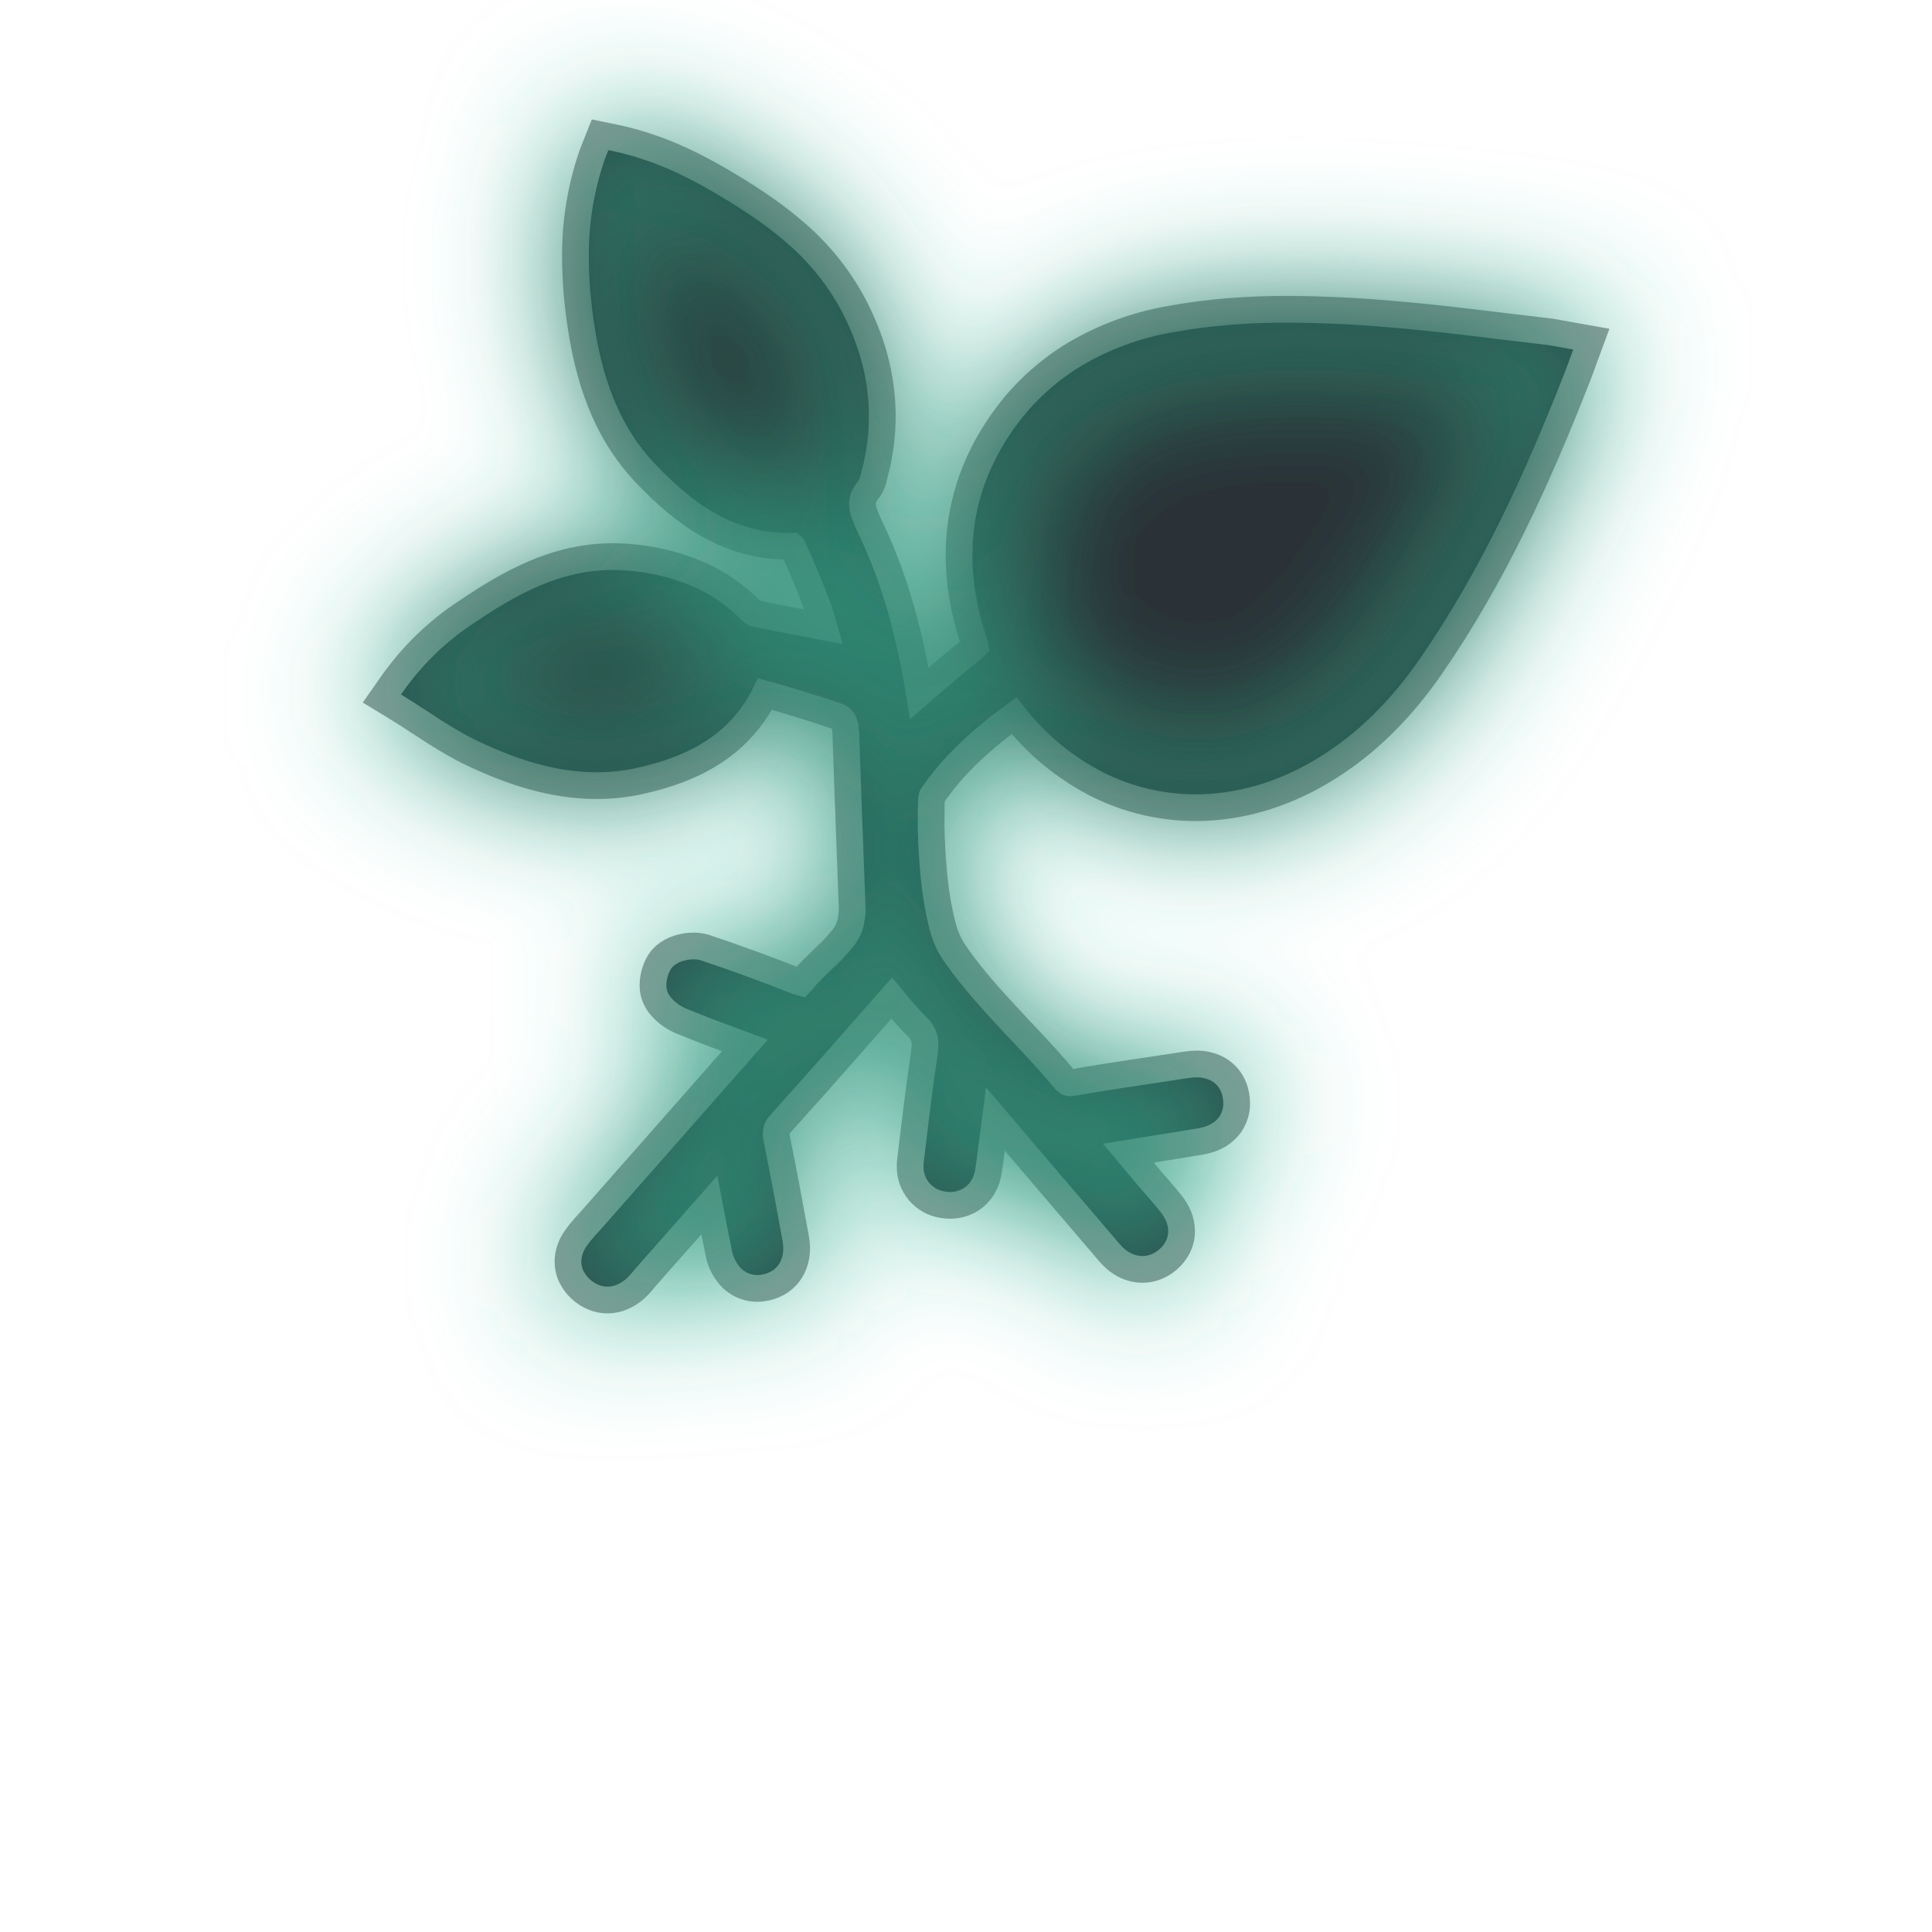
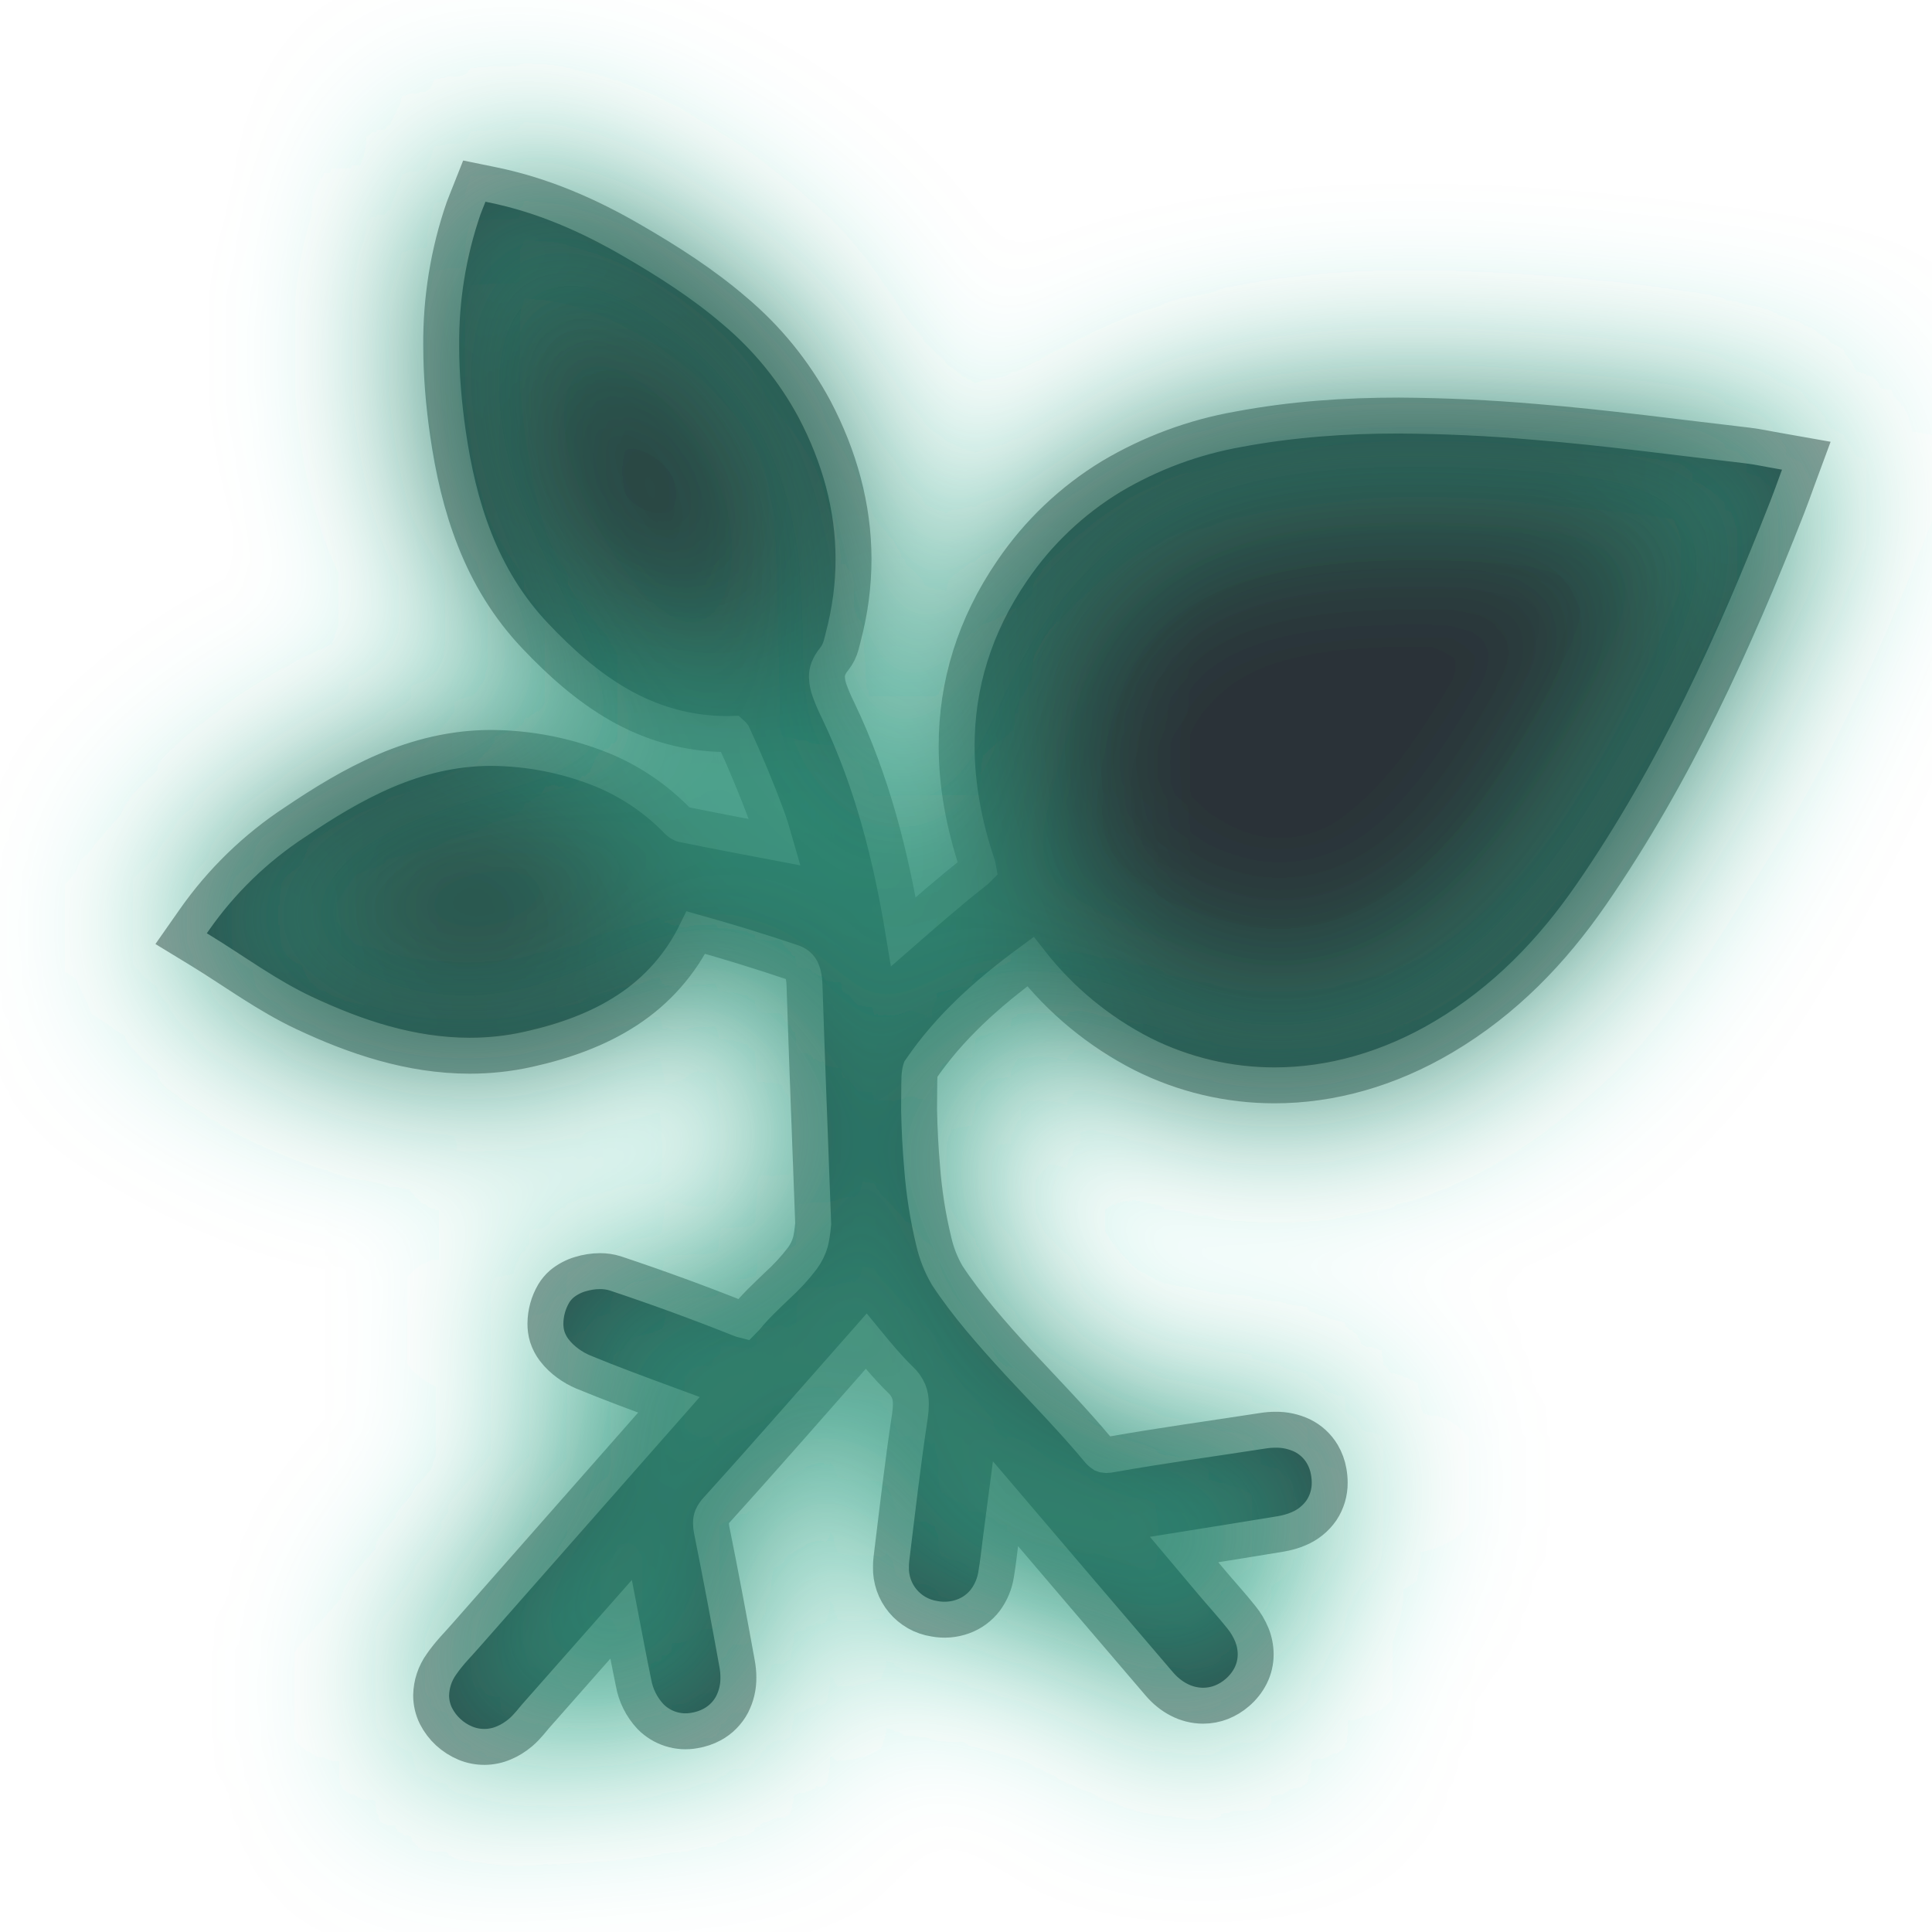
- <svg xmlns="http://www.w3.org/2000/svg" width="32" height="32" viewBox="0 0 32 43">
+ <svg xmlns="http://www.w3.org/2000/svg" width="32" height="32" viewBox="0 0 43">
  <defs>
    <filter id="a" width="136.5%" height="137.2%" x="-18.3%" y="-18.7%" filterUnits="objectBoundingBox">
      <feGaussianBlur in="SourceGraphic" stdDeviation="1.5" />
    </filter>
  </defs>
  <g fill="none" fill-rule="evenodd">
    <path fill="#2B3239" stroke="#979797" stroke-width=".595" d="M29.488 7.472c-.196-.033-.36-.071-.55-.094-1.16-.133-2.328-.294-3.511-.39a27.978 27.978 0 0 0-2.26-.105c-.88 0-1.765.06-2.65.226a6.252 6.252 0 0 0-2.111.783 5.33 5.33 0 0 0-1.639 1.557c-.628.914-.923 1.9-.922 2.906 0 .645.12 1.298.338 1.95a.483.483 0 0 1 .021.08.607.607 0 0 1-.071.062c-.409.32-.792.657-1.17.986-.206-1.25-.518-2.49-1.08-3.664a3.108 3.108 0 0 1-.14-.324.736.736 0 0 1-.047-.234c0-.047.007-.088.024-.134a.574.574 0 0 1 .096-.16.653.653 0 0 0 .117-.235c.018-.061.026-.106.033-.13.115-.434.171-.865.171-1.29 0-.865-.233-1.7-.646-2.485a5.559 5.559 0 0 0-1.331-1.635c-.523-.449-1.103-.818-1.69-1.158-.709-.412-1.47-.75-2.311-.922L7.856 3l-.113.285c-.024.063-.043.106-.065.166a6.801 6.801 0 0 0-.37 2.28c0 .484.042.966.111 1.445.087.601.22 1.198.446 1.767.225.57.546 1.112 1.003 1.593.412.434.859.836 1.38 1.135.52.298 1.12.487 1.802.487l.073-.002.011.01.008.01c.205.445.394.897.562 1.354.05.135.093.277.134.421-.527-.1-1.032-.196-1.534-.298l-.01-.003a.201.201 0 0 1-.062-.042 3.69 3.69 0 0 0-1.264-.86 4.976 4.976 0 0 0-1.833-.36c-.633 0-1.215.15-1.75.378-.535.229-1.028.534-1.5.852a6.15 6.15 0 0 0-1.665 1.615l-.22.314.328.2c.562.344 1.09.739 1.71 1.031.85.399 1.762.707 2.74.708.32 0 .646-.033.976-.107.583-.13 1.146-.326 1.64-.651a3.221 3.221 0 0 0 1.133-1.282 33.1 33.1 0 0 1 1.59.49.314.314 0 0 1 .097.05.234.234 0 0 1 .073.104c.02.051.035.127.038.224.043 1.32.096 2.638.144 3.955-.012.132-.03.244-.046.302a.858.858 0 0 1-.133.27 3.3 3.3 0 0 1-.42.456c-.169.163-.356.335-.522.54a.35.35 0 0 1-.027.03.486.486 0 0 1-.062-.02 38.15 38.15 0 0 0-2.066-.755.83.83 0 0 0-.255-.038c-.113 0-.221.018-.327.05a.87.87 0 0 0-.307.163.666.666 0 0 0-.133.158 1 1 0 0 0-.137.5c0 .068.007.139.031.217a.725.725 0 0 0 .113.217c.068.09.145.16.226.22.082.06.167.108.257.146.465.192.933.364 1.419.543l-3.378 3.835c-.112.129-.258.271-.39.462a.912.912 0 0 0-.171.516c0 .116.027.235.08.341a.96.96 0 0 0 .487.45.819.819 0 0 0 .636-.004c.1-.041.192-.1.275-.169.064-.054.112-.108.153-.155.04-.046.072-.087.098-.117l1.418-1.607c.067.348.132.698.205 1.05a1.1 1.1 0 0 0 .281.562.813.813 0 0 0 .729.23.925.925 0 0 0 .295-.1.805.805 0 0 0 .327-.33.95.95 0 0 0 .105-.448c0-.077-.008-.154-.022-.232-.133-.734-.27-1.467-.418-2.2a.637.637 0 0 1-.014-.124c0-.045.006-.072.018-.104a.426.426 0 0 1 .083-.122c.837-.923 1.65-1.86 2.47-2.788.178.217.357.433.566.637a.564.564 0 0 1 .137.193c.025.061.037.127.037.217 0 .056-.005.12-.016.193-.12.79-.21 1.58-.306 2.363a1.06 1.06 0 0 0-.008.13.847.847 0 0 0 .722.865.896.896 0 0 0 .47-.038.812.812 0 0 0 .373-.273.962.962 0 0 0 .177-.425c.034-.2.053-.39.076-.567l.079-.603c.848.994 1.694 1.99 2.546 2.983.094.11.203.2.326.263a.87.87 0 0 0 .4.1.83.83 0 0 0 .304-.057.913.913 0 0 0 .263-.16.907.907 0 0 0 .223-.283.792.792 0 0 0 .082-.352.872.872 0 0 0-.064-.323 1.147 1.147 0 0 0-.17-.287c-.163-.205-.332-.389-.484-.569l-.468-.556c.548-.088 1.07-.17 1.591-.257.11-.018.215-.047.313-.09a.864.864 0 0 0 .372-.303.815.815 0 0 0 .136-.46c0-.06-.006-.121-.017-.182a.862.862 0 0 0-.105-.288.79.79 0 0 0-.337-.31.999.999 0 0 0-.44-.094c-.069 0-.14.006-.21.017-.83.129-1.67.243-2.51.392a.487.487 0 0 1-.084.01c-.037-.002-.039-.005-.052-.01a.333.333 0 0 1-.087-.082c-.406-.486-.87-.962-1.314-1.44-.442-.48-.862-.96-1.179-1.443a2.01 2.01 0 0 1-.224-.568 7.702 7.702 0 0 1-.192-1.222 14.037 14.037 0 0 1-.05-.951l.003-.436c0-.068.002-.133.01-.178a.321.321 0 0 1 .01-.049l.002-.006c.475-.696 1.1-1.259 1.82-1.787a5.571 5.571 0 0 0 1.852 1.529c.686.344 1.43.52 2.19.52.937 0 1.895-.267 2.799-.803 1.013-.6 1.8-1.42 2.445-2.354 1.387-2.007 2.376-4.196 3.25-6.423.057-.145.106-.285.164-.443l.15-.406-.43-.076z" />
    <path fill="#2B3239" stroke="#36D6AE" stroke-width=".595" d="M29.488 7.472c-.196-.033-.36-.071-.55-.094-1.16-.133-2.328-.294-3.511-.39a27.978 27.978 0 0 0-2.26-.105c-.88 0-1.765.06-2.65.226a6.252 6.252 0 0 0-2.111.783 5.33 5.33 0 0 0-1.639 1.557c-.628.914-.923 1.9-.922 2.906 0 .645.12 1.298.338 1.95a.483.483 0 0 1 .021.08.607.607 0 0 1-.071.062c-.409.32-.792.657-1.17.986-.206-1.25-.518-2.49-1.08-3.664a3.108 3.108 0 0 1-.14-.324.736.736 0 0 1-.047-.234c0-.047.007-.088.024-.134a.574.574 0 0 1 .096-.16.653.653 0 0 0 .117-.235c.018-.061.026-.106.033-.13.115-.434.171-.865.171-1.29 0-.865-.233-1.7-.646-2.485a5.559 5.559 0 0 0-1.331-1.635c-.523-.449-1.103-.818-1.69-1.158-.709-.412-1.47-.75-2.311-.922L7.856 3l-.113.285c-.024.063-.043.106-.065.166a6.801 6.801 0 0 0-.37 2.28c0 .484.042.966.111 1.445.087.601.22 1.198.446 1.767.225.57.546 1.112 1.003 1.593.412.434.859.836 1.38 1.135.52.298 1.12.487 1.802.487l.073-.002.011.01.008.01c.205.445.394.897.562 1.354.05.135.093.277.134.421-.527-.1-1.032-.196-1.534-.298l-.01-.003a.201.201 0 0 1-.062-.042 3.69 3.69 0 0 0-1.264-.86 4.976 4.976 0 0 0-1.833-.36c-.633 0-1.215.15-1.75.378-.535.229-1.028.534-1.5.852a6.15 6.15 0 0 0-1.665 1.615l-.22.314.328.2c.562.344 1.09.739 1.71 1.031.85.399 1.762.707 2.74.708.32 0 .646-.033.976-.107.583-.13 1.146-.326 1.64-.651a3.221 3.221 0 0 0 1.133-1.282 33.1 33.1 0 0 1 1.59.49.314.314 0 0 1 .097.05.234.234 0 0 1 .073.104c.02.051.035.127.038.224.043 1.32.096 2.638.144 3.955-.012.132-.03.244-.046.302a.858.858 0 0 1-.133.27 3.3 3.3 0 0 1-.42.456c-.169.163-.356.335-.522.54a.35.35 0 0 1-.027.03.486.486 0 0 1-.062-.02 38.15 38.15 0 0 0-2.066-.755.83.83 0 0 0-.255-.038c-.113 0-.221.018-.327.05a.87.87 0 0 0-.307.163.666.666 0 0 0-.133.158 1 1 0 0 0-.137.5c0 .068.007.139.031.217a.725.725 0 0 0 .113.217c.068.09.145.16.226.22.082.06.167.108.257.146.465.192.933.364 1.419.543l-3.378 3.835c-.112.129-.258.271-.39.462a.912.912 0 0 0-.171.516c0 .116.027.235.08.341a.96.96 0 0 0 .487.45.819.819 0 0 0 .636-.004c.1-.041.192-.1.275-.169.064-.054.112-.108.153-.155.04-.046.072-.087.098-.117l1.418-1.607c.067.348.132.698.205 1.05a1.1 1.1 0 0 0 .281.562.813.813 0 0 0 .729.23.925.925 0 0 0 .295-.1.805.805 0 0 0 .327-.33.95.95 0 0 0 .105-.448c0-.077-.008-.154-.022-.232-.133-.734-.27-1.467-.418-2.2a.637.637 0 0 1-.014-.124c0-.045.006-.072.018-.104a.426.426 0 0 1 .083-.122c.837-.923 1.65-1.86 2.47-2.788.178.217.357.433.566.637a.564.564 0 0 1 .137.193c.025.061.037.127.037.217 0 .056-.005.12-.016.193-.12.79-.21 1.58-.306 2.363a1.06 1.06 0 0 0-.008.13.847.847 0 0 0 .722.865.896.896 0 0 0 .47-.038.812.812 0 0 0 .373-.273.962.962 0 0 0 .177-.425c.034-.2.053-.39.076-.567l.079-.603c.848.994 1.694 1.99 2.546 2.983.094.11.203.2.326.263a.87.87 0 0 0 .4.1.83.83 0 0 0 .304-.057.913.913 0 0 0 .263-.16.907.907 0 0 0 .223-.283.792.792 0 0 0 .082-.352.872.872 0 0 0-.064-.323 1.147 1.147 0 0 0-.17-.287c-.163-.205-.332-.389-.484-.569l-.468-.556c.548-.088 1.07-.17 1.591-.257.11-.018.215-.047.313-.09a.864.864 0 0 0 .372-.303.815.815 0 0 0 .136-.46c0-.06-.006-.121-.017-.182a.862.862 0 0 0-.105-.288.79.79 0 0 0-.337-.31.999.999 0 0 0-.44-.094c-.069 0-.14.006-.21.017-.83.129-1.67.243-2.51.392a.487.487 0 0 1-.084.01c-.037-.002-.039-.005-.052-.01a.333.333 0 0 1-.087-.082c-.406-.486-.87-.962-1.314-1.44-.442-.48-.862-.96-1.179-1.443a2.01 2.01 0 0 1-.224-.568 7.702 7.702 0 0 1-.192-1.222 14.037 14.037 0 0 1-.05-.951l.003-.436c0-.068.002-.133.01-.178a.321.321 0 0 1 .01-.049l.002-.006c.475-.696 1.1-1.259 1.82-1.787a5.571 5.571 0 0 0 1.852 1.529c.686.344 1.43.52 2.19.52.937 0 1.895-.267 2.799-.803 1.013-.6 1.8-1.42 2.445-2.354 1.387-2.007 2.376-4.196 3.25-6.423.057-.145.106-.285.164-.443l.15-.406-.43-.076z" filter="url(#a)" />
    <path d="M0 0h32v32H0z" />
  </g>
</svg>
